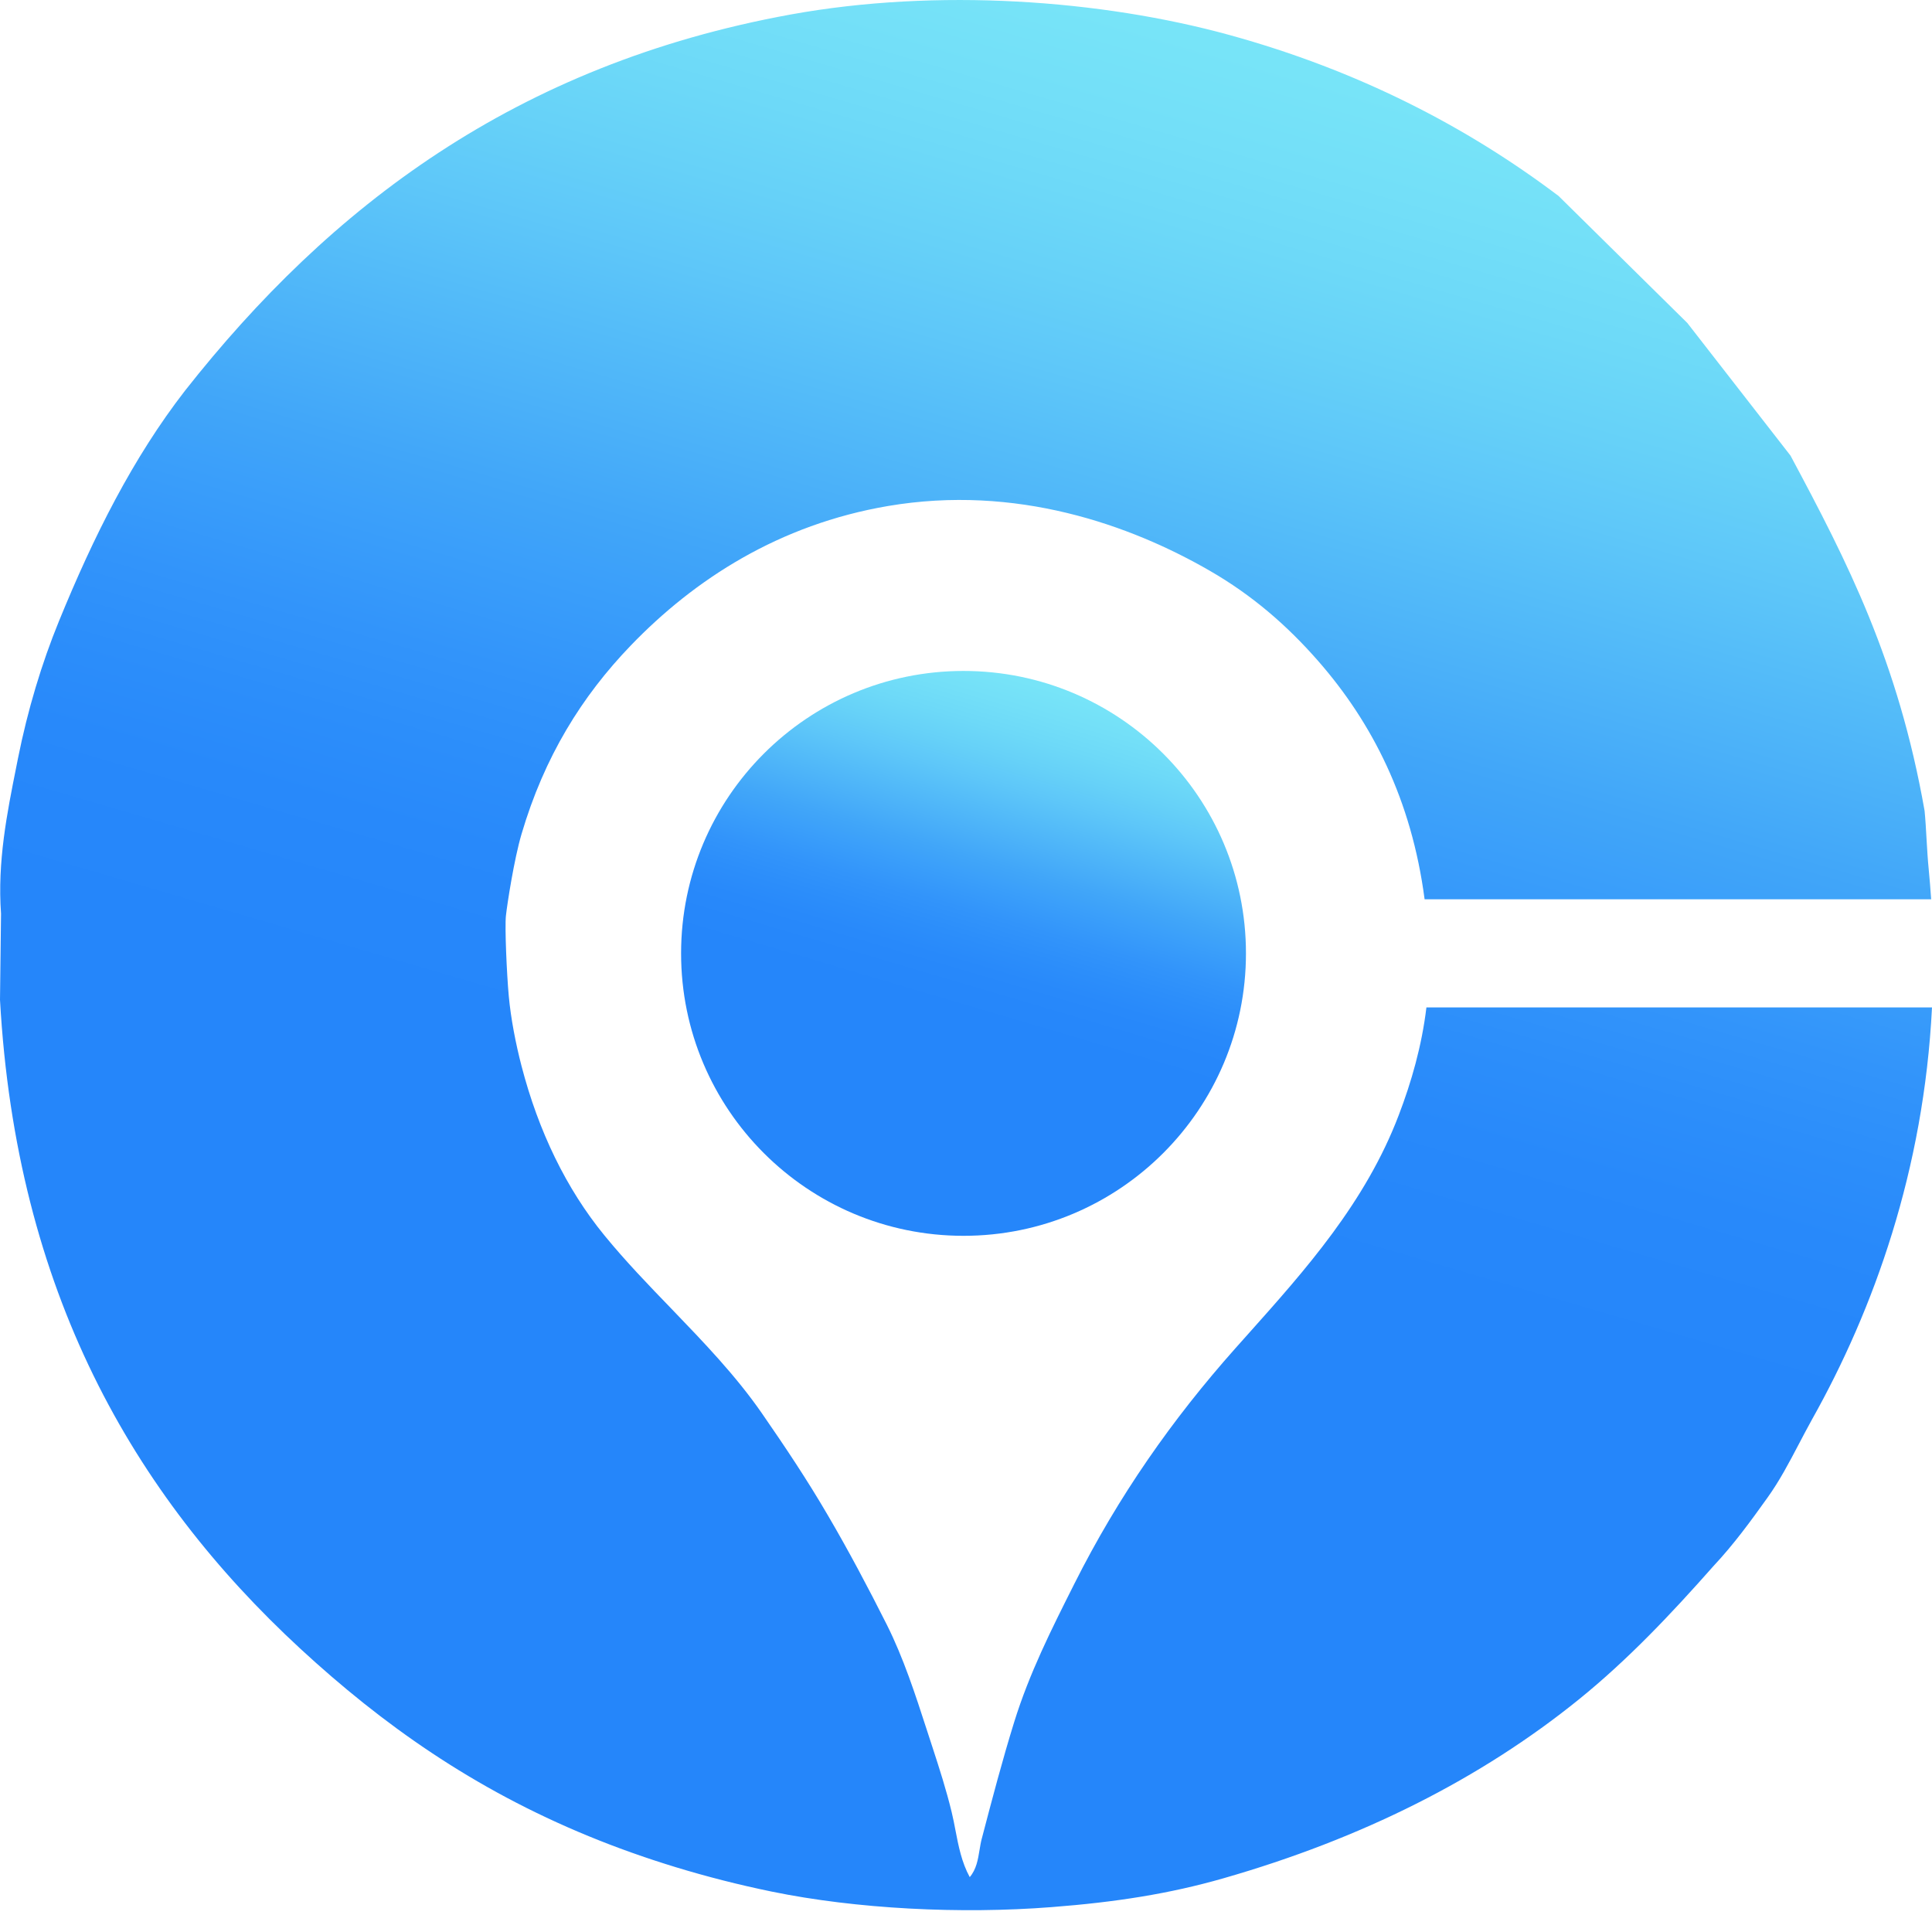
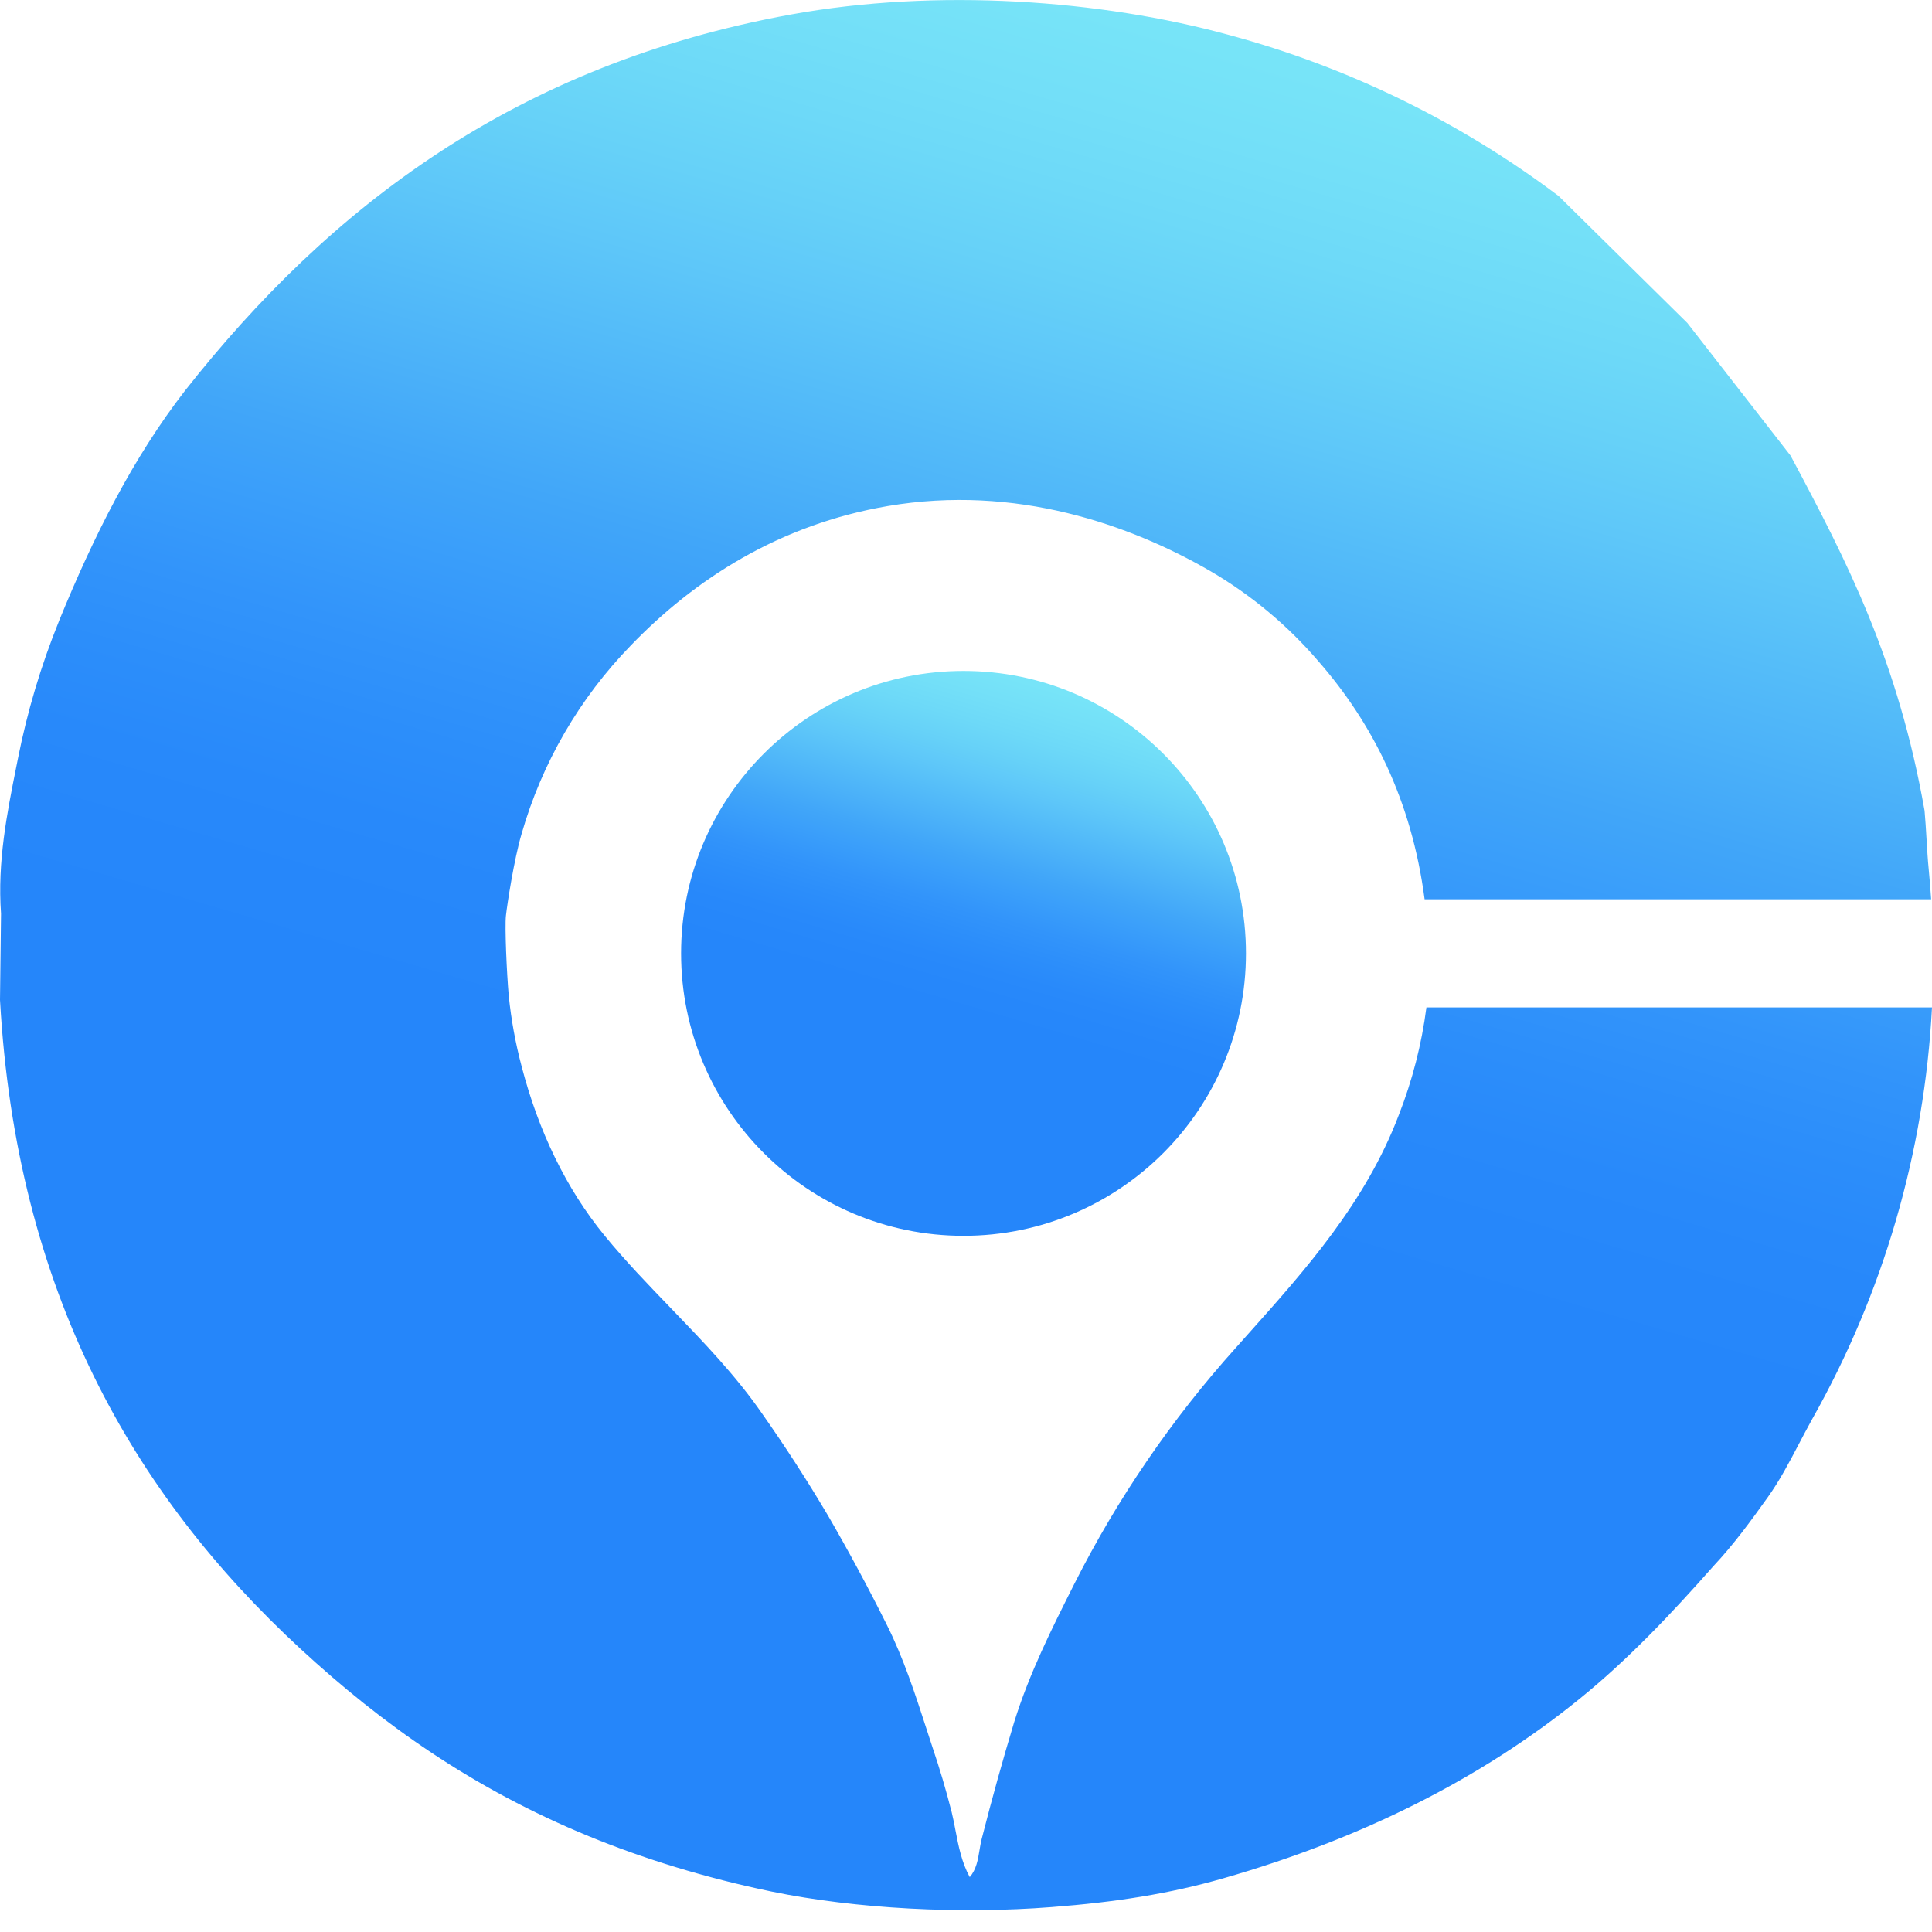
- <svg xmlns="http://www.w3.org/2000/svg" width="32" height="32" viewBox="0 0 32 32" fill="none">
-   <path fill-rule="evenodd" clip-rule="evenodd" d="M0.975 10.292C0.692 10.984 0.458 11.758 0.298 12.56C0.289 12.607 0.28 12.654 0.27 12.701C0.117 13.465 -0.045 14.274 0.017 15.132L0 16.561C0.269 21.379 2.199 24.746 4.976 27.309C6.331 28.559 7.835 29.627 9.753 30.414C10.657 30.786 11.686 31.105 12.778 31.33C14.188 31.62 15.914 31.705 17.416 31.588C18.478 31.506 19.365 31.368 20.262 31.111C22.556 30.453 24.523 29.464 26.153 28.146C26.962 27.491 27.676 26.736 28.383 25.936C28.714 25.583 28.996 25.197 29.278 24.802C29.478 24.522 29.633 24.226 29.792 23.923C29.864 23.786 29.937 23.647 30.014 23.508C31.035 21.689 31.865 19.382 32 16.686H23.626C23.549 17.325 23.378 17.92 23.167 18.472C22.616 19.919 21.62 21.035 20.677 22.091C20.604 22.172 20.532 22.253 20.461 22.333C19.417 23.507 18.523 24.782 17.794 26.234L17.782 26.258C17.415 26.988 17.051 27.709 16.798 28.523C16.604 29.148 16.433 29.798 16.264 30.444L16.261 30.454C16.245 30.515 16.235 30.579 16.224 30.643C16.198 30.801 16.172 30.962 16.062 31.091C15.928 30.846 15.876 30.578 15.825 30.313C15.806 30.213 15.787 30.114 15.763 30.016C15.676 29.654 15.559 29.29 15.445 28.941C15.416 28.852 15.387 28.763 15.358 28.674C15.16 28.062 14.964 27.46 14.689 26.911C14.374 26.285 14.053 25.68 13.713 25.1C13.369 24.51 13.003 23.963 12.619 23.408C12.185 22.782 11.656 22.233 11.124 21.68C10.743 21.286 10.361 20.89 10.011 20.462C9.379 19.69 8.918 18.735 8.638 17.656C8.543 17.291 8.461 16.871 8.427 16.499C8.393 16.128 8.359 15.351 8.38 15.165C8.4 14.979 8.514 14.235 8.638 13.815C9.016 12.533 9.636 11.534 10.449 10.69C11.505 9.594 12.905 8.688 14.709 8.381C16.826 8.021 18.715 8.689 20.042 9.456C20.739 9.858 21.317 10.358 21.834 10.949C22.728 11.971 23.38 13.248 23.596 14.895H31.986C31.975 14.729 31.961 14.561 31.945 14.392C31.93 14.243 31.92 14.072 31.91 13.903C31.901 13.736 31.891 13.57 31.877 13.428C31.44 10.949 30.603 9.314 29.656 7.546L27.947 5.349L25.815 3.246C24.291 2.095 22.492 1.165 20.361 0.579C18.238 -0.004 15.523 -0.2 13.097 0.24C8.54 1.069 5.457 3.432 3.065 6.47C2.205 7.579 1.553 8.875 0.975 10.292Z" fill="url(#paint0_linear)" />
-   <circle cx="15.959" cy="15.791" r="4.678" fill="url(#paint1_linear)" />
+ <svg xmlns="http://www.w3.org/2000/svg" viewBox="0 0 32 32" fill="none">
+   <path fill-rule="evenodd" clip-rule="evenodd" d="M.975 10.292a12.555 12.555 0 0 0-.677 2.268l-.028.14c-.153.765-.315 1.574-.253 2.432L0 16.562c.269 4.817 2.199 8.184 4.976 10.747 1.355 1.25 2.859 2.317 4.777 3.105.904.372 1.933.69 3.025.916 1.41.29 3.136.375 4.638.258 1.062-.082 1.95-.22 2.846-.477 2.294-.658 4.261-1.647 5.891-2.965.81-.655 1.523-1.41 2.23-2.21.331-.353.613-.739.895-1.134.2-.28.355-.576.514-.879.072-.137.145-.276.222-.415A15.515 15.515 0 0 0 32 16.686h-8.374a7.545 7.545 0 0 1-.459 1.786c-.551 1.447-1.547 2.563-2.49 3.619l-.216.242a17.968 17.968 0 0 0-2.667 3.901l-.012.024c-.367.73-.73 1.451-.984 2.265a45.448 45.448 0 0 0-.534 1.92l-.003.01c-.016.062-.026.126-.037.19-.026.158-.052.32-.162.448-.134-.245-.186-.513-.237-.778-.019-.1-.038-.2-.062-.297a14.166 14.166 0 0 0-.318-1.075l-.087-.267c-.198-.612-.394-1.214-.67-1.763a32.416 32.416 0 0 0-.975-1.811 25.74 25.74 0 0 0-1.094-1.692c-.434-.627-.963-1.175-1.495-1.728-.38-.394-.763-.79-1.113-1.218-.632-.772-1.093-1.727-1.373-2.806a7.518 7.518 0 0 1-.211-1.157c-.034-.371-.068-1.148-.047-1.334.02-.185.134-.93.258-1.35a7.4 7.4 0 0 1 1.811-3.125c1.056-1.096 2.456-2.002 4.26-2.309 2.117-.36 4.006.308 5.333 1.075a7.006 7.006 0 0 1 1.792 1.493c.894 1.022 1.546 2.299 1.762 3.946h8.39a17.912 17.912 0 0 0-.041-.503c-.015-.149-.025-.32-.035-.489-.01-.167-.02-.333-.033-.475-.437-2.48-1.274-4.114-2.22-5.882l-1.71-2.197-2.132-2.103A15.991 15.991 0 0 0 20.36.58c-2.123-.583-4.838-.78-7.264-.339-4.557.829-7.64 3.192-10.032 6.23-.86 1.11-1.512 2.405-2.09 3.822z" fill="url(#a)" />
+   <circle cx="15.959" cy="15.791" r="4.678" fill="url(#b)" />
  <defs>
-     <linearGradient id="paint0_linear" x1="29.721" y1="0.544" x2="23.559" y2="21.632" gradientUnits="userSpaceOnUse">
+     <linearGradient id="a" x1="29.721" y1=".544" x2="23.559" y2="21.632" gradientUnits="userSpaceOnUse">
      <stop stop-color="#6EE5F7" />
-       <stop offset="0.067" stop-color="#79E6F8" />
-       <stop offset="0.133" stop-color="#77E4F8" />
-       <stop offset="0.2" stop-color="#73DFF8" />
-       <stop offset="0.267" stop-color="#6DD9F8" />
-       <stop offset="0.333" stop-color="#66D1F8" />
-       <stop offset="0.4" stop-color="#5EC7F9" />
-       <stop offset="0.467" stop-color="#54BCF9" />
-       <stop offset="0.533" stop-color="#4BB1F9" />
-       <stop offset="0.6" stop-color="#41A6F9" />
-       <stop offset="0.667" stop-color="#399DFA" />
-       <stop offset="0.733" stop-color="#3294FA" />
-       <stop offset="0.8" stop-color="#2C8EFA" />
-       <stop offset="0.867" stop-color="#2889FA" />
-       <stop offset="0.933" stop-color="#2687FA" />
+       <stop offset=".067" stop-color="#79E6F8" />
+       <stop offset=".133" stop-color="#77E4F8" />
+       <stop offset=".2" stop-color="#73DFF8" />
+       <stop offset=".267" stop-color="#6DD9F8" />
+       <stop offset=".333" stop-color="#66D1F8" />
+       <stop offset=".4" stop-color="#5EC7F9" />
+       <stop offset=".467" stop-color="#54BCF9" />
+       <stop offset=".533" stop-color="#4BB1F9" />
+       <stop offset=".6" stop-color="#41A6F9" />
+       <stop offset=".667" stop-color="#399DFA" />
+       <stop offset=".733" stop-color="#3294FA" />
+       <stop offset=".8" stop-color="#2C8EFA" />
+       <stop offset=".867" stop-color="#2889FA" />
+       <stop offset=".933" stop-color="#2687FA" />
      <stop offset="1" stop-color="#2586FA" />
    </linearGradient>
-     <linearGradient id="paint1_linear" x1="19.971" y1="11.274" x2="18.131" y2="17.499" gradientUnits="userSpaceOnUse">
+     <linearGradient id="b" x1="19.971" y1="11.274" x2="18.131" y2="17.499" gradientUnits="userSpaceOnUse">
      <stop stop-color="#6EE5F7" />
-       <stop offset="0.067" stop-color="#79E6F8" />
-       <stop offset="0.133" stop-color="#77E4F8" />
-       <stop offset="0.2" stop-color="#73DFF8" />
-       <stop offset="0.267" stop-color="#6DD9F8" />
-       <stop offset="0.333" stop-color="#66D1F8" />
-       <stop offset="0.4" stop-color="#5EC7F9" />
-       <stop offset="0.467" stop-color="#54BCF9" />
-       <stop offset="0.533" stop-color="#4BB1F9" />
-       <stop offset="0.6" stop-color="#41A6F9" />
-       <stop offset="0.667" stop-color="#399DFA" />
-       <stop offset="0.733" stop-color="#3294FA" />
-       <stop offset="0.8" stop-color="#2C8EFA" />
-       <stop offset="0.867" stop-color="#2889FA" />
-       <stop offset="0.933" stop-color="#2687FA" />
+       <stop offset=".067" stop-color="#79E6F8" />
+       <stop offset=".133" stop-color="#77E4F8" />
+       <stop offset=".2" stop-color="#73DFF8" />
+       <stop offset=".267" stop-color="#6DD9F8" />
+       <stop offset=".333" stop-color="#66D1F8" />
+       <stop offset=".4" stop-color="#5EC7F9" />
+       <stop offset=".467" stop-color="#54BCF9" />
+       <stop offset=".533" stop-color="#4BB1F9" />
+       <stop offset=".6" stop-color="#41A6F9" />
+       <stop offset=".667" stop-color="#399DFA" />
+       <stop offset=".733" stop-color="#3294FA" />
+       <stop offset=".8" stop-color="#2C8EFA" />
+       <stop offset=".867" stop-color="#2889FA" />
+       <stop offset=".933" stop-color="#2687FA" />
      <stop offset="1" stop-color="#2586FA" />
    </linearGradient>
  </defs>
</svg>
